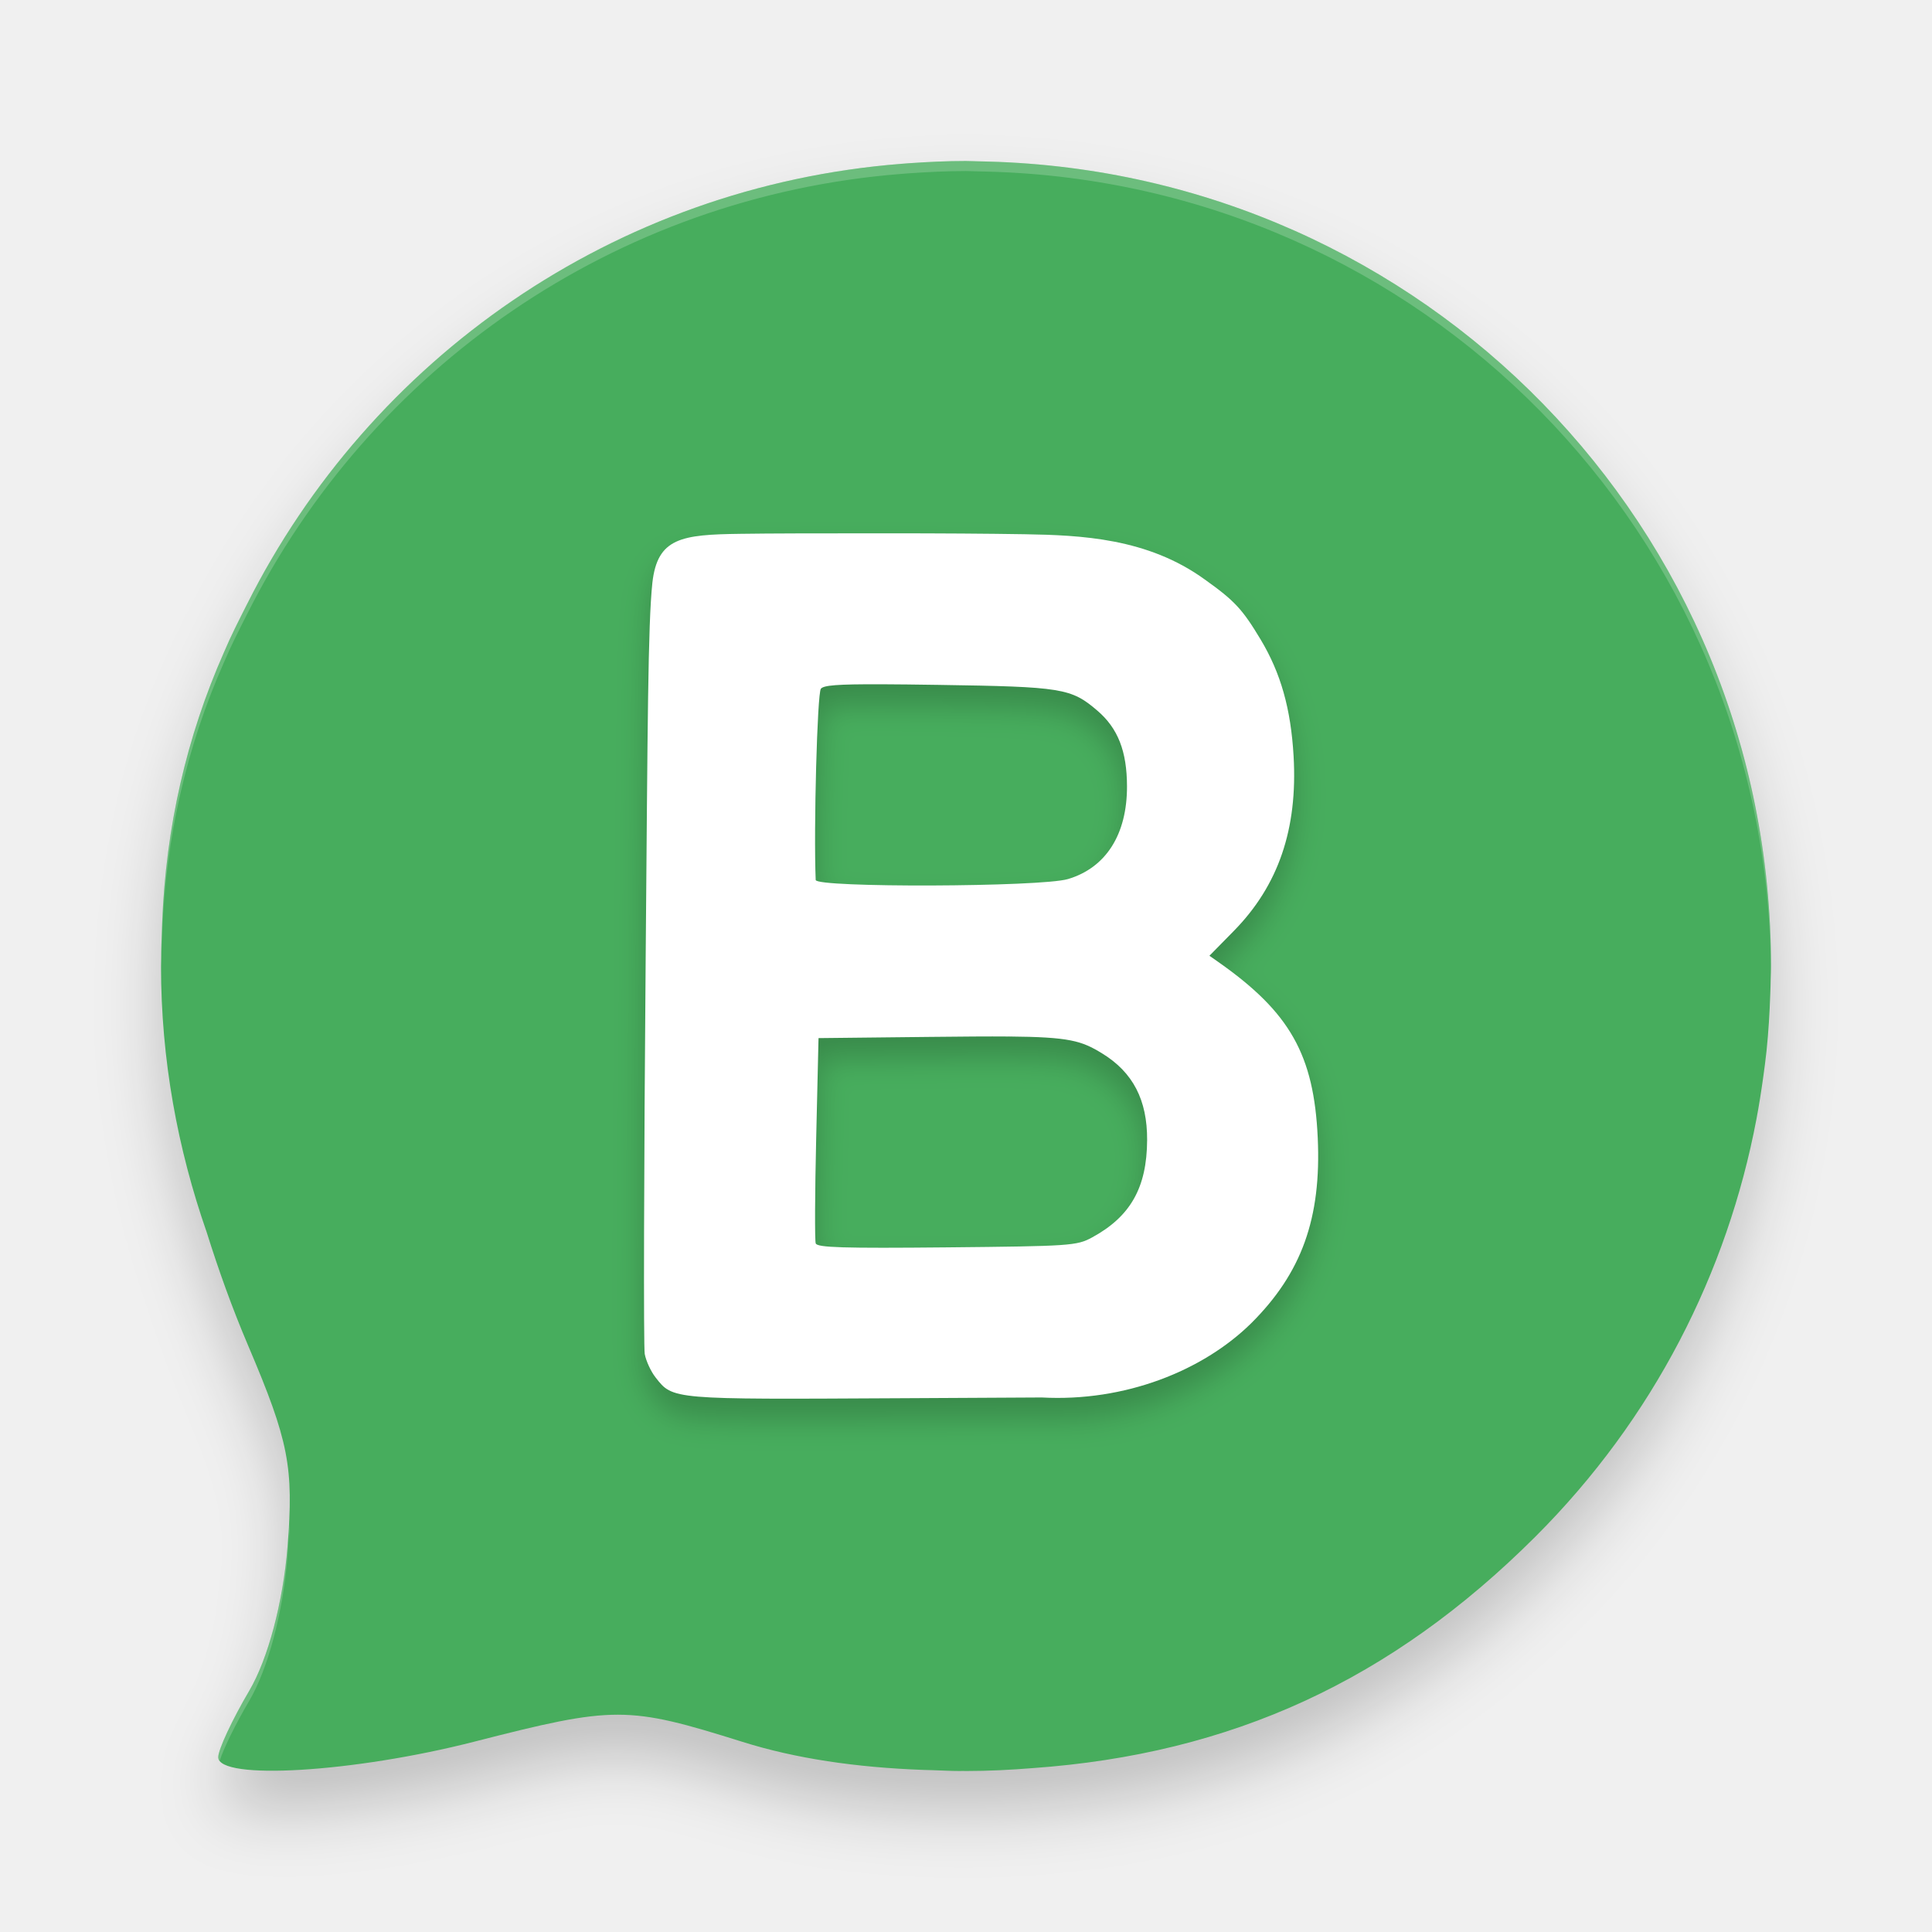
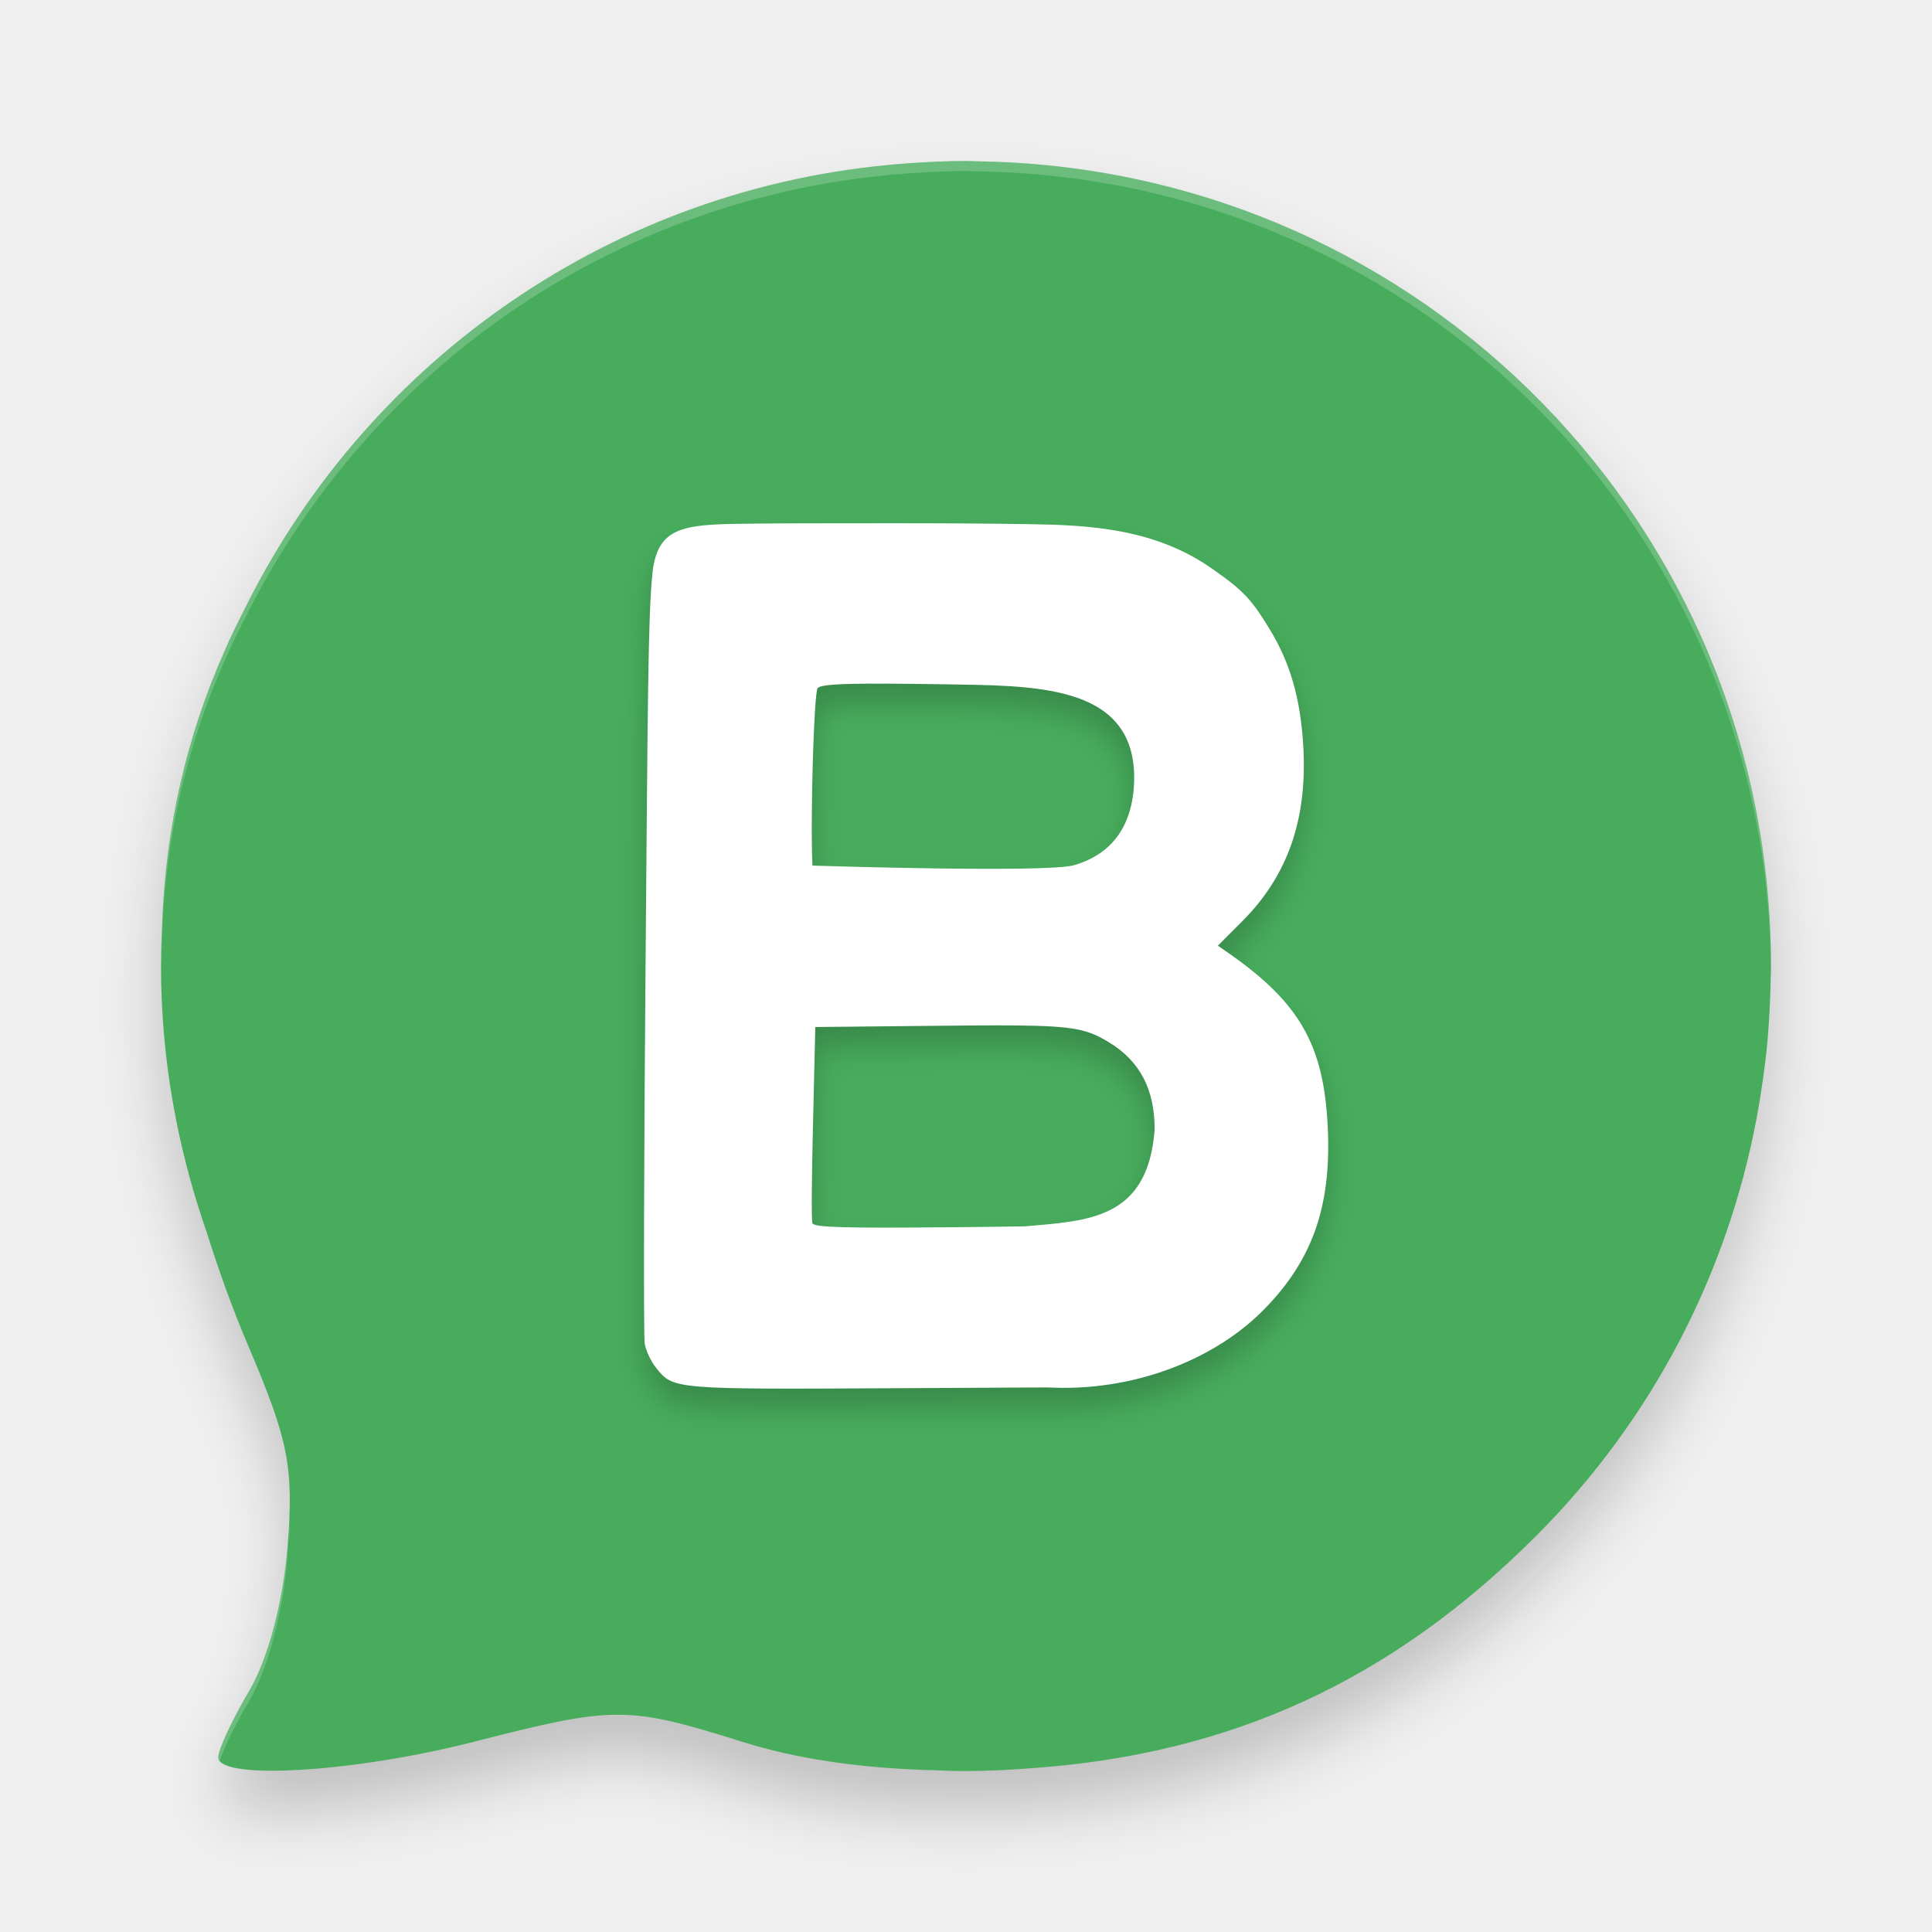
<svg xmlns="http://www.w3.org/2000/svg" width="192" height="192" version="1" id="svg14">
  <defs id="defs18">
    <filter style="color-interpolation-filters:sRGB" id="filter862" x="-0.048" width="1.096" y="-0.048" height="1.096">
      <feGaussianBlur stdDeviation="3.2" id="feGaussianBlur864" />
    </filter>
-     <filter style="color-interpolation-filters:sRGB" id="filter871" x="-0.055" width="1.11" y="-0.043" height="1.085">
-       <feGaussianBlur stdDeviation="1.53" id="feGaussianBlur873" />
+     <filter style="color-interpolation-filters:sRGB" id="filter834" x="-0.054" width="1.109" y="-0.043" height="1.086">
+       <feGaussianBlur stdDeviation="1.54" id="feGaussianBlur836" />
    </filter>
  </defs>
  <path d="m 96,19.999 c -1.928,0 -3.828,0.094 -5.72,0.226 -0.236,0.018 -0.472,0.035 -0.708,0.055 -28.58,2.255 -52.784,19.413 -65.008,43.736 -0.004,0.004 -0.007,0.012 -0.009,0.016 -0.791,1.572 -1.601,3.14 -2.289,4.772 -3.745,8.456 -5.779,17.432 -6.148,26.828 -0.016,0.304 -0.018,0.612 -0.031,0.916 -0.025,0.896 -0.076,1.788 -0.07,2.696 C 16.013,99.496 16,99.744 16,100 c 0,9.304 1.653,18.184 4.547,26.476 1.165,3.716 2.506,7.472 4.125,11.276 4.032,9.472 4.533,12.056 3.898,19.968 -0.442,5.512 -1.936,11.14 -3.805,14.312 -1.694,2.872 -3.078,5.84 -3.078,6.592 0,2.336 13.509,1.52 25.444,-1.54 13.984,-3.58 15.208,-3.572 26.672,0.024 5.244,1.648 11.232,2.536 17.984,2.784 0.284,0.012 0.568,0.012 0.852,0.024 0.924,0.024 1.812,0.084 2.768,0.084 0.076,0 0.148,-0.008 0.224,-0.008 0.124,0 0.244,0.008 0.368,0.008 2.232,0 4.44,-0.112 6.624,-0.288 19.78,-1.408 35.664,-8.728 49.96,-23 11.78,-11.76 19.08,-26.28 21.964,-41.468 0.264,-1.392 0.484,-2.792 0.68,-4.204 0.116,-0.868 0.24,-1.732 0.328,-2.604 0.192,-1.864 0.308,-3.76 0.372,-5.664 0.016,-0.48 0.036,-0.956 0.04,-1.436 C 175.976,100.888 176,100.448 176,100 176,56.42 141.492,21.22 98.204,20.056 97.868,20.045 97.532,20.036 97.196,20.031 96.796,20.026 96.4,20 96,20 Z" id="path832" style="opacity:0.2;fill:#000000;stroke-width:4;filter:url(#filter862)" />
  <path style="fill:#47ad5d;stroke-width:4" id="path2" d="m 96,16 c -1.928,0 -3.828,0.094 -5.72,0.226 -0.236,0.018 -0.472,0.035 -0.708,0.055 -28.58,2.255 -52.784,19.413 -65.008,43.736 -0.004,0.004 -0.007,0.012 -0.009,0.016 -0.791,1.572 -1.601,3.14 -2.289,4.772 -3.745,8.456 -5.779,17.432 -6.148,26.828 -0.016,0.304 -0.018,0.612 -0.031,0.916 -0.025,0.896 -0.076,1.788 -0.07,2.696 -0.002,0.252 -0.016,0.5 -0.016,0.756 0,9.304 1.653,18.184 4.547,26.476 1.165,3.716 2.506,7.472 4.125,11.276 4.032,9.472 4.533,12.056 3.898,19.968 -0.442,5.512 -1.936,11.14 -3.805,14.312 -1.694,2.872 -3.078,5.84 -3.078,6.592 0,2.336 13.509,1.52 25.444,-1.54 13.984,-3.58 15.208,-3.572 26.672,0.024 5.244,1.648 11.232,2.536 17.984,2.784 0.284,0.012 0.568,0.012 0.852,0.024 0.924,0.024 1.812,0.084 2.768,0.084 0.076,0 0.148,-0.008 0.224,-0.008 0.124,0 0.244,0.008 0.368,0.008 2.232,0 4.44,-0.112 6.624,-0.288 19.78,-1.408 35.664,-8.728 49.96,-23 11.78,-11.76 19.08,-26.28 21.964,-41.468 0.264,-1.392 0.484,-2.792 0.68,-4.204 0.116,-0.868 0.24,-1.732 0.328,-2.604 0.192,-1.864 0.308,-3.76 0.372,-5.664 0.016,-0.48 0.036,-0.956 0.04,-1.436 0.008,-0.448 0.032,-0.888 0.032,-1.336 0,-43.58 -34.508,-78.78 -77.796,-79.944 C 97.868,16.046 97.532,16.038 97.196,16.032 96.796,16.027 96.4,16.001 96,16.001 Z" />
  <path style="opacity:0.2;fill:#ffffff;stroke-width:4" d="m 95.998,16 c -1.927,6.4e-5 -3.827,0.094 -5.719,0.227 -0.236,0.018 -0.471,0.035 -0.707,0.055 -28.58,2.255 -52.784,19.414 -65.008,43.736 -0.004,0.004 -0.007,0.012 -0.01,0.016 -0.791,1.572 -1.601,3.139 -2.289,4.771 -3.745,8.456 -5.779,17.432 -6.148,26.828 -0.016,0.304 -0.018,0.612 -0.031,0.916 -0.025,0.896 -0.076,1.789 -0.07,2.697 -0.002,0.252 -0.016,0.5 -0.016,0.756 0,0.108 0.009,0.213 0.014,0.32 4.37e-4,-0.025 0.002,-0.051 0.002,-0.076 -0.006,-0.908 0.046,-1.801 0.07,-2.697 0.013,-0.304 0.015,-0.612 0.031,-0.916 0.37,-9.396 2.403,-18.372 6.148,-26.828 0.688,-1.632 1.498,-3.199 2.289,-4.771 0.002,-0.004 0.005,-0.012 0.01,-0.016 12.224,-24.323 36.428,-41.481 65.008,-43.736 0.236,-0.02 0.471,-0.037 0.707,-0.055 1.891,-0.132 3.791,-0.227 5.719,-0.227 H 96 c 0.399,8.3e-5 0.796,0.026 1.195,0.031 0.336,0.005 0.672,0.014 1.008,0.025 43.071,1.158 77.444,36.013 77.787,79.291 0.003,-0.116 0.008,-0.231 0.008,-0.348 0,-43.58 -34.507,-78.779 -77.795,-79.943 -0.336,-0.011 -0.672,-0.02 -1.008,-0.025 C 96.796,16.026 96.399,16 96,16 Z M 28.703,150.787 c -0.037,0.948 -0.042,1.802 -0.133,2.934 -0.442,5.512 -1.936,11.139 -3.805,14.311 -1.694,2.872 -3.078,5.84 -3.078,6.592 0,0.125 0.064,0.234 0.154,0.336 0.392,-1.221 1.548,-3.595 2.924,-5.928 1.868,-3.172 3.363,-8.799 3.805,-14.311 0.09,-1.132 0.096,-1.986 0.133,-2.934 0.041,0.495 0.067,0.998 0.08,1.516 0.005,-0.876 -0.014,-1.713 -0.08,-2.516 z" id="path6" />
-   <path id="path852" d="m 87.957,55 c -6.941,5.97e-4 -11.425,0.006 -14.383,0.051 -5.867,0.076 -8.239,0.4 -8.742,4.865 -0.446,4.247 -0.468,13.881 -0.664,37.096 -0.178,21.056 -0.221,38.849 -0.096,39.539 0.125,0.69 0.61,1.742 1.078,2.338 1.733,2.209 1.521,2.19 24.172,2.066 l 14.201,-0.076 c 8.268,0.453 16.022,-2.655 20.812,-7.369 5.029,-5 6.985,-10.441 6.621,-18.424 -0.376,-8.259 -2.757,-12.477 -9.871,-17.477 l -0.893,-0.627 2.426,-2.469 c 4.434,-4.515 6.355,-10.135 5.938,-17.371 -0.272,-4.708 -1.272,-8.246 -3.273,-11.584 -1.811,-3.02 -2.598,-3.866 -5.551,-5.967 -5.696,-4.13 -12.323,-4.403 -17.891,-4.5 -3.618,-0.061 -8.32,-0.092 -13.885,-0.092 z m -0.34,15.002 c 1.496,0.006 3.349,0.026 5.643,0.061 12.3,0.184 13.185,0.327 15.791,2.557 2.049,1.753 2.943,4.035 2.949,7.535 0.008,4.781 -2.101,8.087 -5.873,9.207 -2.68,0.795 -25.032,0.873 -25.064,0.088 -0.211,-5.069 0.156,-18.572 0.516,-19.006 0.279,-0.336 1.55,-0.459 6.039,-0.441 z m 12.629,35.004 c 6.047,0.05 7.233,0.426 9.27,1.672 3.075,1.882 4.503,4.628 4.484,8.623 -0.023,4.723 -1.657,7.607 -5.488,9.684 -1.504,0.815 -2.157,0.858 -14.418,0.977 -10.323,0.1 -12.88,0.022 -13.029,-0.396 -0.102,-0.287 -0.081,-4.994 0.047,-10.461 l 0.232,-9.939 11.025,-0.119 c 3.307,-0.036 5.861,-0.056 7.877,-0.039 z" style="opacity:0.2;fill:#000000;stroke-width:0.398;filter:url(#filter871)" />
-   <path style="fill:#ffffff;stroke-width:0.398" d="m 87.957,53 c -6.941,5.97e-4 -11.425,0.006 -14.383,0.051 -5.867,0.076 -8.239,0.4 -8.742,4.865 -0.446,4.247 -0.468,13.881 -0.664,37.096 -0.178,21.056 -0.221,38.849 -0.096,39.539 0.125,0.69 0.61,1.742 1.078,2.338 1.733,2.209 1.521,2.19 24.172,2.066 l 14.201,-0.076 c 8.268,0.453 16.022,-2.655 20.812,-7.369 5.029,-5 6.985,-10.441 6.621,-18.424 -0.376,-8.259 -2.757,-12.477 -9.871,-17.477 l -0.893,-0.627 2.426,-2.469 c 4.434,-4.515 6.355,-10.135 5.938,-17.371 -0.272,-4.708 -1.272,-8.246 -3.273,-11.584 -1.811,-3.02 -2.598,-3.866 -5.551,-5.967 -5.696,-4.13 -12.323,-4.403 -17.891,-4.5 C 98.224,53.031 93.522,53 87.957,53 Z m -0.34,15.002 c 1.496,0.006 3.349,0.026 5.643,0.061 12.3,0.184 13.185,0.327 15.791,2.557 2.049,1.753 2.943,4.035 2.949,7.535 0.008,4.781 -2.101,8.087 -5.873,9.207 -2.68,0.795 -25.032,0.873 -25.064,0.088 -0.211,-5.069 0.156,-18.572 0.516,-19.006 0.279,-0.336 1.55,-0.459 6.039,-0.441 z m 12.629,35.004 c 6.047,0.05 7.233,0.426 9.27,1.672 3.075,1.882 4.503,4.628 4.484,8.623 -0.023,4.723 -1.657,7.607 -5.488,9.684 -1.504,0.815 -2.157,0.858 -14.418,0.977 -10.323,0.1 -12.88,0.022 -13.029,-0.396 -0.102,-0.287 -0.081,-4.994 0.047,-10.461 l 0.232,-9.939 11.025,-0.119 c 3.307,-0.036 5.861,-0.056 7.877,-0.039 z" id="path837" />
+   <path id="path820" d="m 88.314,54 c -7.045,5.97e-4 -11.596,0.006 -14.598,0.051 -5.955,0.076 -8.362,0.4 -8.873,4.865 -0.453,4.247 -0.475,13.881 -0.674,37.096 -0.181,21.056 -0.224,38.849 -0.097,39.539 0.127,0.69 0.62,1.742 1.094,2.338 1.759,2.209 1.544,2.19 24.533,2.066 l 14.413,-0.076 c 8.391,0.453 16.261,-2.655 21.123,-7.369 5.104,-5 7.089,-10.441 6.72,-18.424 -0.382,-8.259 -2.798,-12.477 -10.019,-17.477 l -0.906,-0.627 2.462,-2.469 c 4.5,-4.515 6.45,-10.135 6.026,-17.371 -0.276,-4.708 -1.291,-8.246 -3.322,-11.584 -1.838,-3.02 -2.636,-3.866 -5.634,-5.967 -5.782,-4.13 -12.507,-4.403 -18.158,-4.5 -3.672,-0.061 -8.444,-0.092 -14.092,-0.092 z m -0.345,15.939 c 1.519,0.006 3.399,0.026 5.727,0.061 8.768,0.167 18.909,-0.161 19.02,9.155 0.008,4.781 -2.132,7.704 -5.961,8.823 -2.72,0.795 -26.018,0.044 -26.018,0.044 -0.214,-5.069 0.158,-17.208 0.523,-17.641 0.283,-0.336 2.152,-0.459 6.708,-0.441 z m 12.818,33.967 c 6.137,0.05 7.342,0.426 9.408,1.672 3.121,1.882 4.571,4.729 4.551,8.723 -0.694,8.854 -6.54,9.019 -12.884,9.572 -1.836,0.033 -4.21,0.058 -7.32,0.088 -10.478,0.1 -13.651,0.022 -13.803,-0.396 -0.103,-0.287 -0.082,-3.994 0.048,-9.461 l 0.236,-10.04 11.769,-0.119 c 3.356,-0.036 5.949,-0.056 7.995,-0.039 z" style="opacity:0.2;fill:#000000;stroke-width:0.401;filter:url(#filter834)" />
+   <path style="fill:#ffffff;stroke-width:0.401" d="m 88.314,52 c -7.045,5.97e-4 -11.596,0.006 -14.598,0.051 -5.955,0.076 -8.362,0.4 -8.873,4.865 -0.453,4.247 -0.475,13.881 -0.674,37.096 -0.181,21.056 -0.224,38.849 -0.097,39.539 0.127,0.69 0.62,1.742 1.094,2.338 1.759,2.209 1.544,2.19 24.533,2.066 l 14.413,-0.076 c 8.391,0.453 16.261,-2.655 21.123,-7.369 5.104,-5 7.089,-10.441 6.72,-18.424 -0.382,-8.259 -2.798,-12.477 -10.019,-17.477 l -0.906,-0.627 2.462,-2.469 c 4.5,-4.515 6.45,-10.135 6.026,-17.371 -0.276,-4.708 -1.291,-8.246 -3.322,-11.584 -1.838,-3.02 -2.636,-3.866 -5.634,-5.967 -5.782,-4.13 -12.507,-4.403 -18.158,-4.5 -3.672,-0.061 -8.444,-0.092 -14.092,-0.092 z m -0.345,15.939 c 1.519,0.006 3.399,0.026 5.727,0.061 8.768,0.167 18.909,-0.161 19.02,9.155 0.008,4.781 -2.132,7.704 -5.961,8.823 -2.72,0.795 -26.018,0.044 -26.018,0.044 -0.214,-5.069 0.158,-17.208 0.523,-17.641 0.283,-0.336 2.152,-0.459 6.708,-0.441 z m 12.818,33.967 c 6.137,0.05 7.342,0.426 9.408,1.672 3.121,1.882 4.571,4.729 4.551,8.723 -0.694,8.854 -6.54,9.019 -12.884,9.572 -1.836,0.033 -4.21,0.058 -7.32,0.088 -10.478,0.1 -13.651,0.022 -13.803,-0.396 -0.103,-0.287 -0.082,-3.994 0.048,-9.461 l 0.236,-10.04 11.769,-0.119 c 3.356,-0.036 5.949,-0.056 7.995,-0.039 z" id="path837" />
</svg>
